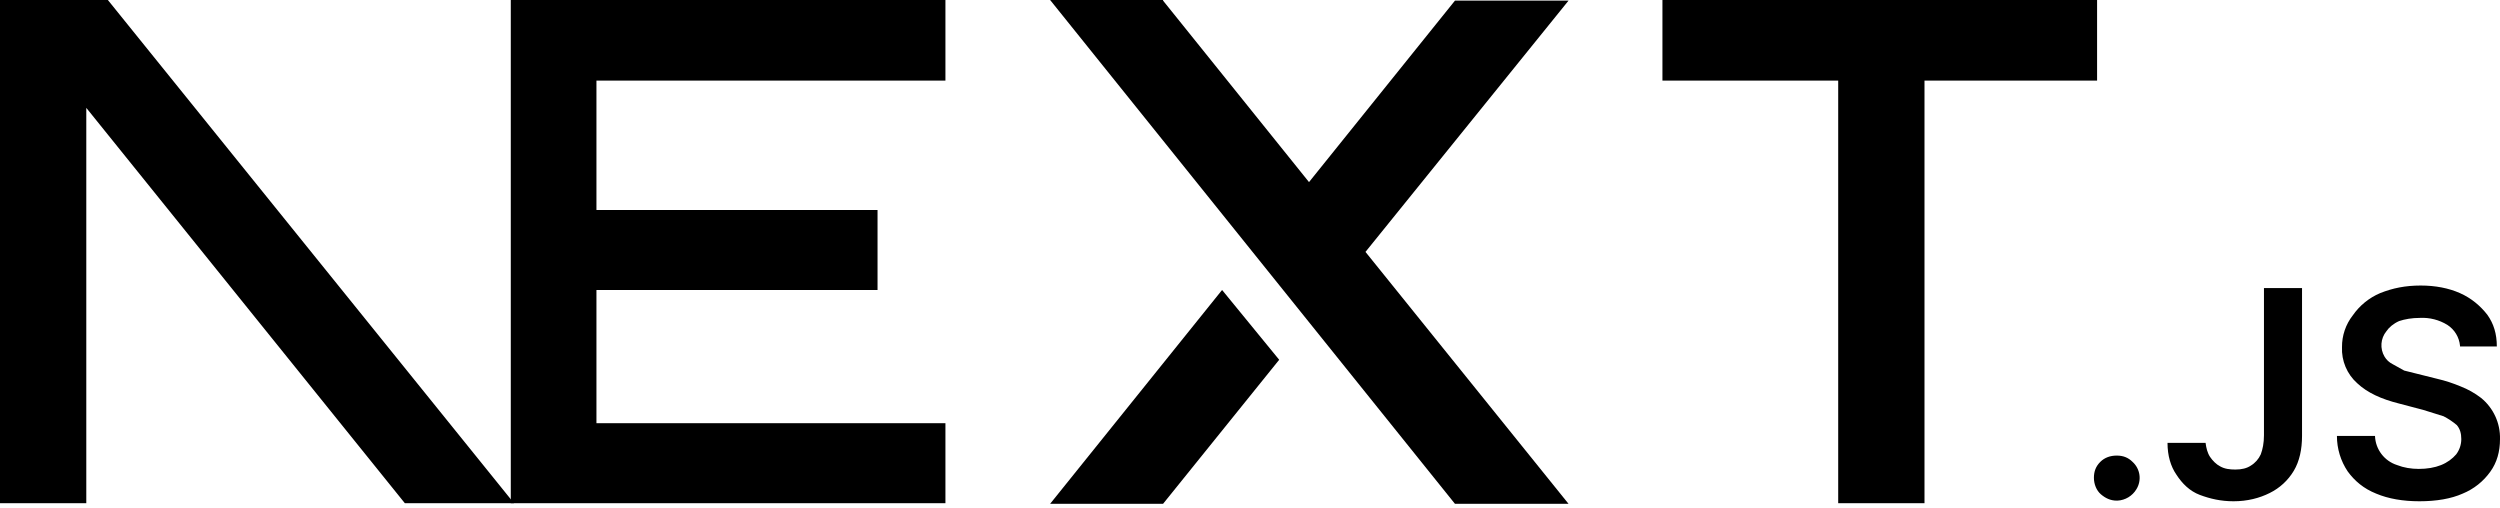
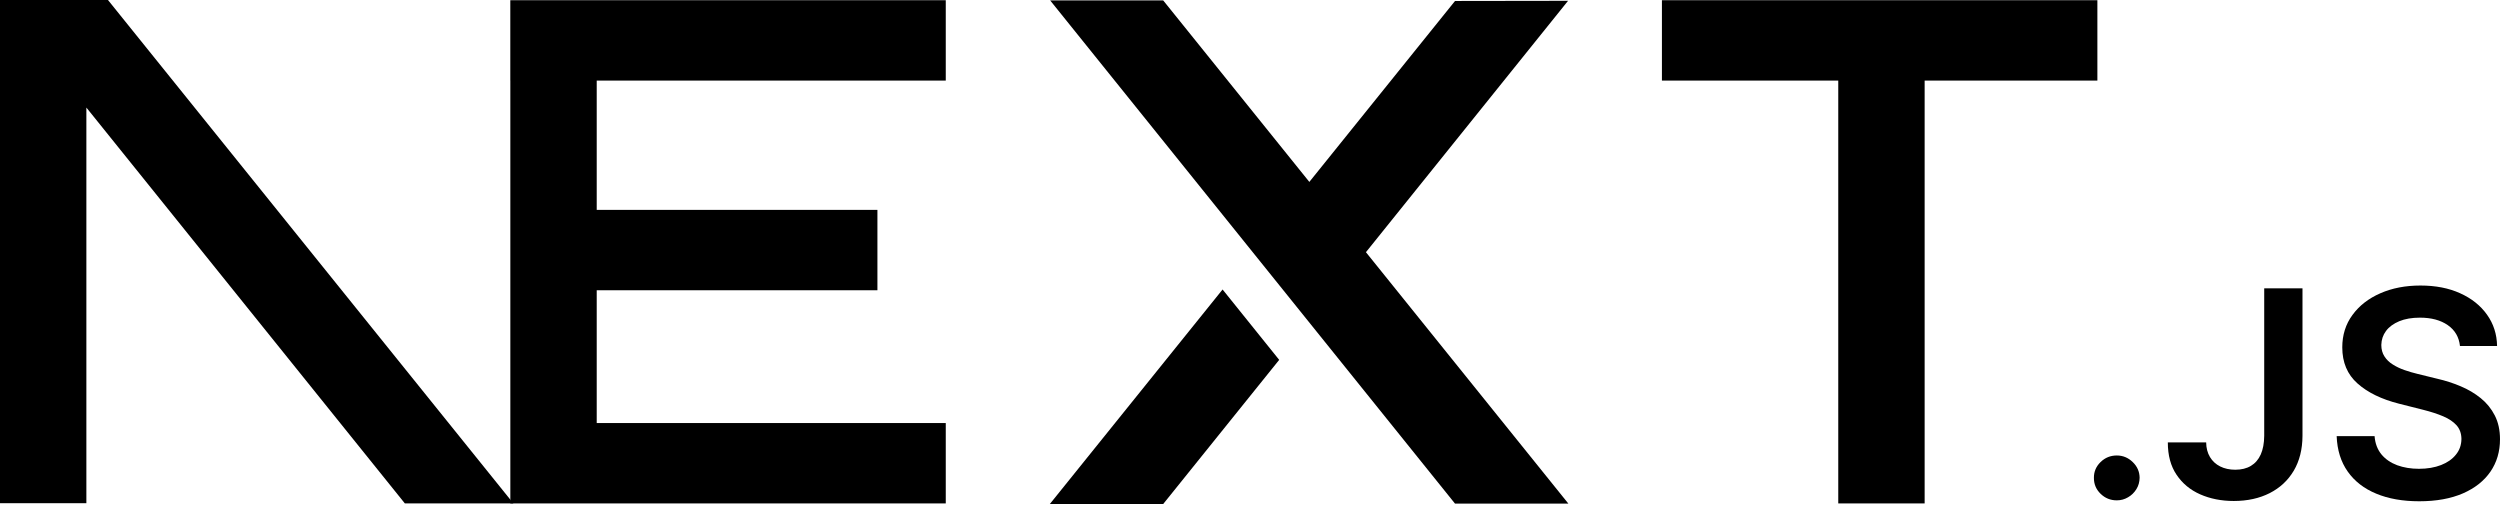
- <svg xmlns="http://www.w3.org/2000/svg" fill="none" viewBox="0 0 394 80">
-   <path fill="#000" d="M262 0h68.5v12.7h-27.2v66.6h-13.6V12.7H262V0ZM149 0v12.7H94v20.4h44.3v12.6H94v21h55v12.6H80.5V0h68.7zm34.3 0h-17.8l63.8 79.4h17.9l-32-39.7 32-39.6h-17.9l-23 28.6-23-28.6zm18.3 56.7-9-11-27.1 33.7h17.8l18.3-22.7z" />
-   <path fill="#000" d="M81 79.3 17 0H0v79.3h13.6V17l50.2 62.3H81Zm252.6-.4c-1 0-1.8-.4-2.5-1s-1.1-1.6-1.1-2.6.3-1.8 1-2.5 1.6-1 2.6-1 1.8.3 2.5 1a3.4 3.4 0 0 1 .6 4.3 3.7 3.7 0 0 1-3 1.8zm23.2-33.5h6v23.3c0 2.1-.4 4-1.3 5.5a9.1 9.1 0 0 1-3.8 3.5c-1.6.8-3.5 1.3-5.7 1.3-2 0-3.7-.4-5.3-1s-2.8-1.8-3.7-3.2c-.9-1.3-1.4-3-1.4-5h6c.1.8.3 1.6.7 2.2s1 1.2 1.6 1.5c.7.4 1.5.5 2.4.5 1 0 1.8-.2 2.4-.6a4 4 0 0 0 1.6-1.8c.3-.8.5-1.8.5-3V45.5zm30.9 9.1a4.4 4.4 0 0 0-2-3.3 7.5 7.5 0 0 0-4.3-1.1c-1.3 0-2.4.2-3.3.5-.9.4-1.6 1-2 1.6a3.5 3.5 0 0 0-.3 4c.3.5.7.9 1.3 1.2l1.8 1 2 .5 3.2.8c1.3.3 2.5.7 3.7 1.2a13 13 0 0 1 3.2 1.8 8.1 8.1 0 0 1 3 6.5c0 2-.5 3.7-1.5 5.1a10 10 0 0 1-4.4 3.5c-1.8.8-4.1 1.2-6.8 1.2-2.6 0-4.9-.4-6.8-1.2-2-.8-3.4-2-4.5-3.5a10 10 0 0 1-1.7-5.6h6a5 5 0 0 0 3.5 4.6c1 .4 2.2.6 3.4.6 1.3 0 2.5-.2 3.5-.6 1-.4 1.8-1 2.4-1.7a4 4 0 0 0 .8-2.4c0-.9-.2-1.6-.7-2.2a11 11 0 0 0-2.1-1.4l-3.2-1-3.8-1c-2.8-.7-5-1.7-6.6-3.2a7.2 7.2 0 0 1-2.4-5.7 8 8 0 0 1 1.7-5 10 10 0 0 1 4.3-3.5c2-.8 4-1.2 6.4-1.2 2.3 0 4.4.4 6.2 1.2 1.8.8 3.2 2 4.3 3.4 1 1.4 1.5 3 1.5 5h-5.8z" />
+ <svg xmlns="http://www.w3.org/2000/svg" width="394" height="80" viewBox="0 0 394 80" fill="none">
+   <path d="M261.919 0.033H330.547V12.7H303.323V79.339H289.71V12.7H261.919V0.033Z" fill="black" />
+   <path d="M149.052 0.033V12.7H94.042V33.077H138.281V45.744H94.042V66.672H149.052V79.339H80.43V12.7H80.424V0.033H149.052Z" fill="black" />
+   <path d="M183.32 0.066H165.506L229.312 79.372H247.178L215.271 39.746L247.127 0.127L229.312 0.154L206.352 28.67L183.32 0.066Z" fill="black" />
+   <path d="M201.6 56.715L192.679 45.623L165.455 79.433H183.32L201.6 56.715Z" fill="black" />
+   <path fill-rule="evenodd" clip-rule="evenodd" d="M80.907 79.339L17.015 0H0V79.306H13.612V16.952L63.807 79.339H80.907Z" fill="black" />
+   <path d="M333.607 78.855C332.61 78.855 331.762 78.509 331.052 77.819C330.342 77.128 329.991 76.292 330 75.301C329.991 74.338 330.342 73.511 331.052 72.82C331.762 72.129 332.61 71.784 333.607 71.784C334.566 71.784 335.405 72.129 336.115 72.82C336.835 73.511 337.194 74.338 337.204 75.301C337.194 75.955 337.028 76.555 336.696 77.091C336.355 77.637 335.922 78.064 335.377 78.373C334.842 78.691 334.252 78.855 333.607 78.855Z" fill="black" />
+   <path d="M356.84 45.445H362.872V68.685C362.863 70.82 362.401 72.647 361.498 74.183C360.585 75.719 359.321 76.891 357.698 77.719C356.084 78.536 354.193 78.955 352.044 78.955C350.079 78.955 348.318 78.6 346.75 77.909C345.182 77.219 343.937 76.183 343.024 74.819C342.101 73.456 341.649 71.757 341.649 69.721H347.691C347.7 70.611 347.903 71.384 348.29 72.029C348.677 72.674 349.212 73.165 349.895 73.51C350.586 73.856 351.38 74.029 352.274 74.029C353.243 74.029 354.073 73.829 354.746 73.42C355.419 73.02 355.936 72.42 356.296 71.62C356.646 70.829 356.831 69.848 356.84 68.685V45.445Z" fill="black" />
+   <path d="M387.691 54.534C387.544 53.125 386.898 52.025 385.773 51.244C384.638 50.453 383.172 50.062 381.373 50.062C380.11 50.062 379.022 50.253 378.118 50.626C377.214 51.008 376.513 51.516 376.033 52.162C375.554 52.807 375.314 53.543 375.295 54.37C375.295 55.061 375.461 55.661 375.784 56.161C376.107 56.67 376.54 57.097 377.103 57.442C377.656 57.797 378.274 58.087 378.948 58.324C379.63 58.56 380.313 58.76 380.995 58.924L384.14 59.696C385.404 59.987 386.631 60.378 387.802 60.878C388.973 61.368 390.034 61.995 390.965 62.75C391.897 63.504 392.635 64.413 393.179 65.476C393.723 66.54 394 67.785 394 69.221C394 71.157 393.502 72.856 392.496 74.329C391.491 75.792 390.043 76.937 388.143 77.764C386.252 78.582 383.965 79 381.272 79C378.671 79 376.402 78.6 374.493 77.8C372.575 77.01 371.08 75.846 370.001 74.319C368.922 72.793 368.341 70.929 368.258 68.739H374.235C374.318 69.884 374.687 70.839 375.314 71.611C375.95 72.374 376.78 72.938 377.795 73.32C378.819 73.692 379.962 73.883 381.226 73.883C382.545 73.883 383.707 73.683 384.712 73.292C385.708 72.902 386.492 72.356 387.055 71.647C387.627 70.948 387.913 70.121 387.922 69.175C387.913 68.312 387.654 67.594 387.156 67.03C386.649 66.467 385.948 65.994 385.053 65.613C384.15 65.231 383.098 64.886 381.899 64.586L378.081 63.622C375.323 62.922 373.137 61.859 371.541 60.432C369.937 59.005 369.143 57.115 369.143 54.743C369.143 52.798 369.678 51.089 370.758 49.626C371.827 48.163 373.294 47.027 375.148 46.218C377.011 45.4 379.114 45 381.456 45C383.836 45 385.92 45.4 387.719 46.218C389.517 47.027 390.929 48.154 391.952 49.59C392.976 51.026 393.511 52.671 393.539 54.534H387.691Z" fill="black" />
</svg>
